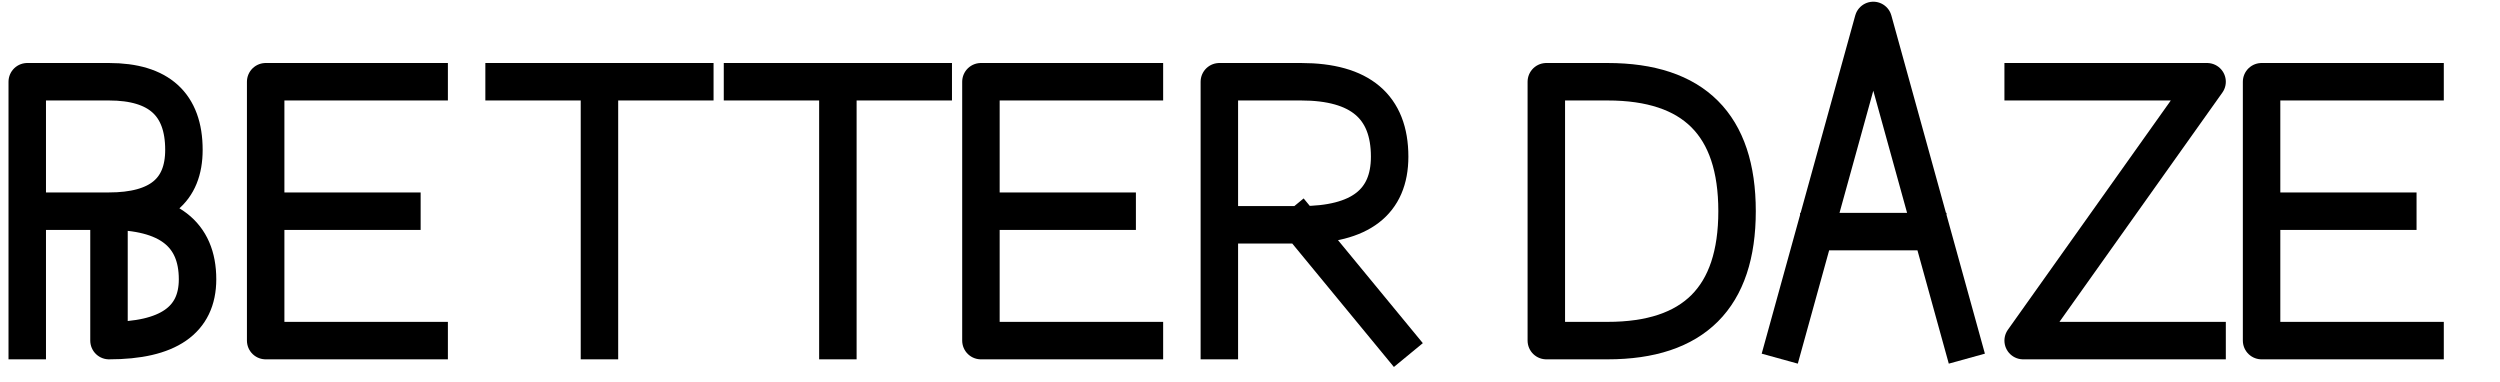
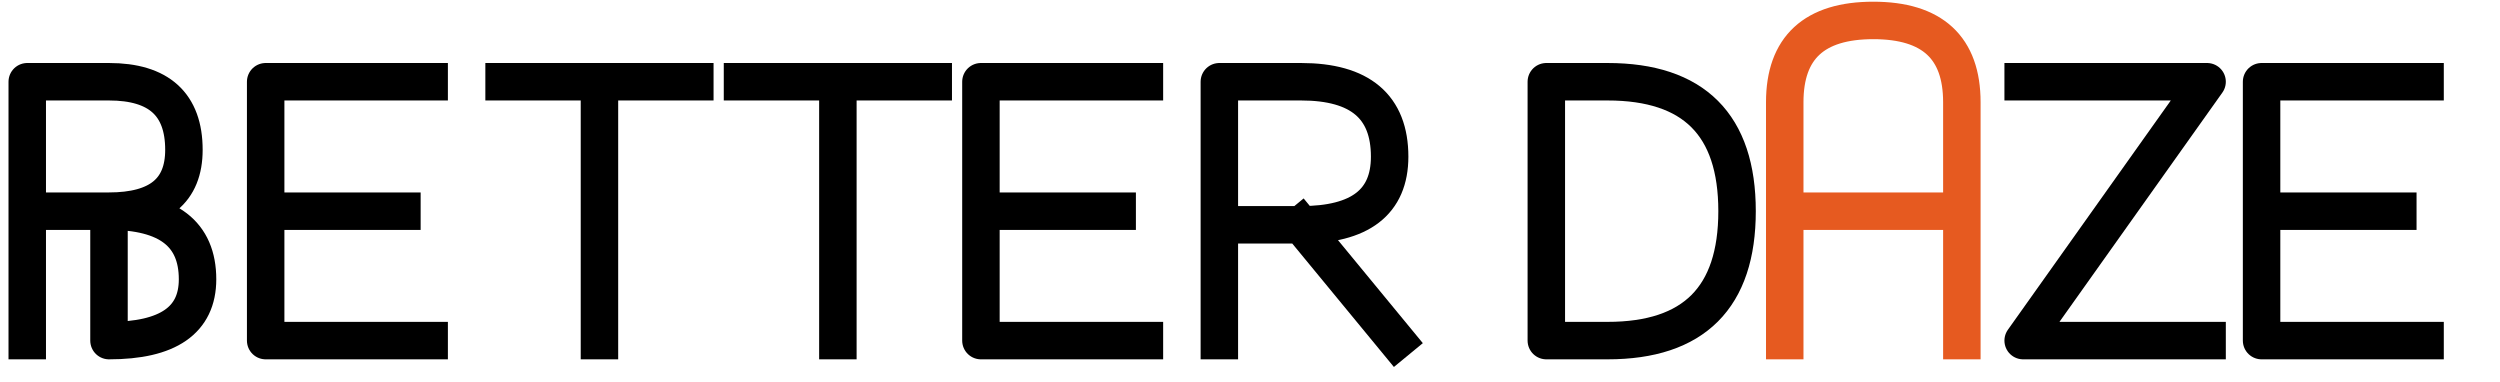
<svg xmlns="http://www.w3.org/2000/svg" viewBox="0 0 367 56" fill="none" stroke="currentColor" stroke-width="5.5" stroke-linejoin="round" stroke-linecap="square" role="img" aria-label="Better Daze">
  <path transform="translate(4 0)" d="M0 50V12H12Q23 12 23 22Q23 31 12 31H0M12 31Q25 31 25 41Q25 50 12 50Z" />
  <path transform="translate(39 0)" d="M24 12H0V50H24M0 31H20" />
  <path transform="translate(74 0)" d="M0 12H28M14 12V50" />
  <path transform="translate(109 0)" d="M0 12H28M14 12V50" />
  <path transform="translate(144 0)" d="M24 12H0V50H24M0 31H20" />
  <path transform="translate(179 0)" d="M0 50V12H12Q25 12 25 23Q25 33 12 33H0M12 33L26 50" />
  <path transform="translate(227 0)" d="M0 12V50H9Q28 50 28 31Q28 12 9 12Z" />
-   <path transform="translate(262 0)" d="M0 50L13 3L26 50M5 34H21" />
+   <path transform="translate(262 0)" stroke="#E65A20" d="M0 50V15Q0 3 13 3Q26 3 26 15V50M0 31H26" />
  <path transform="translate(297 0)" d="M0 12H27L0 50H27" />
  <path transform="translate(332 0)" d="M24 12H0V50H24M0 31H20" />
</svg>
